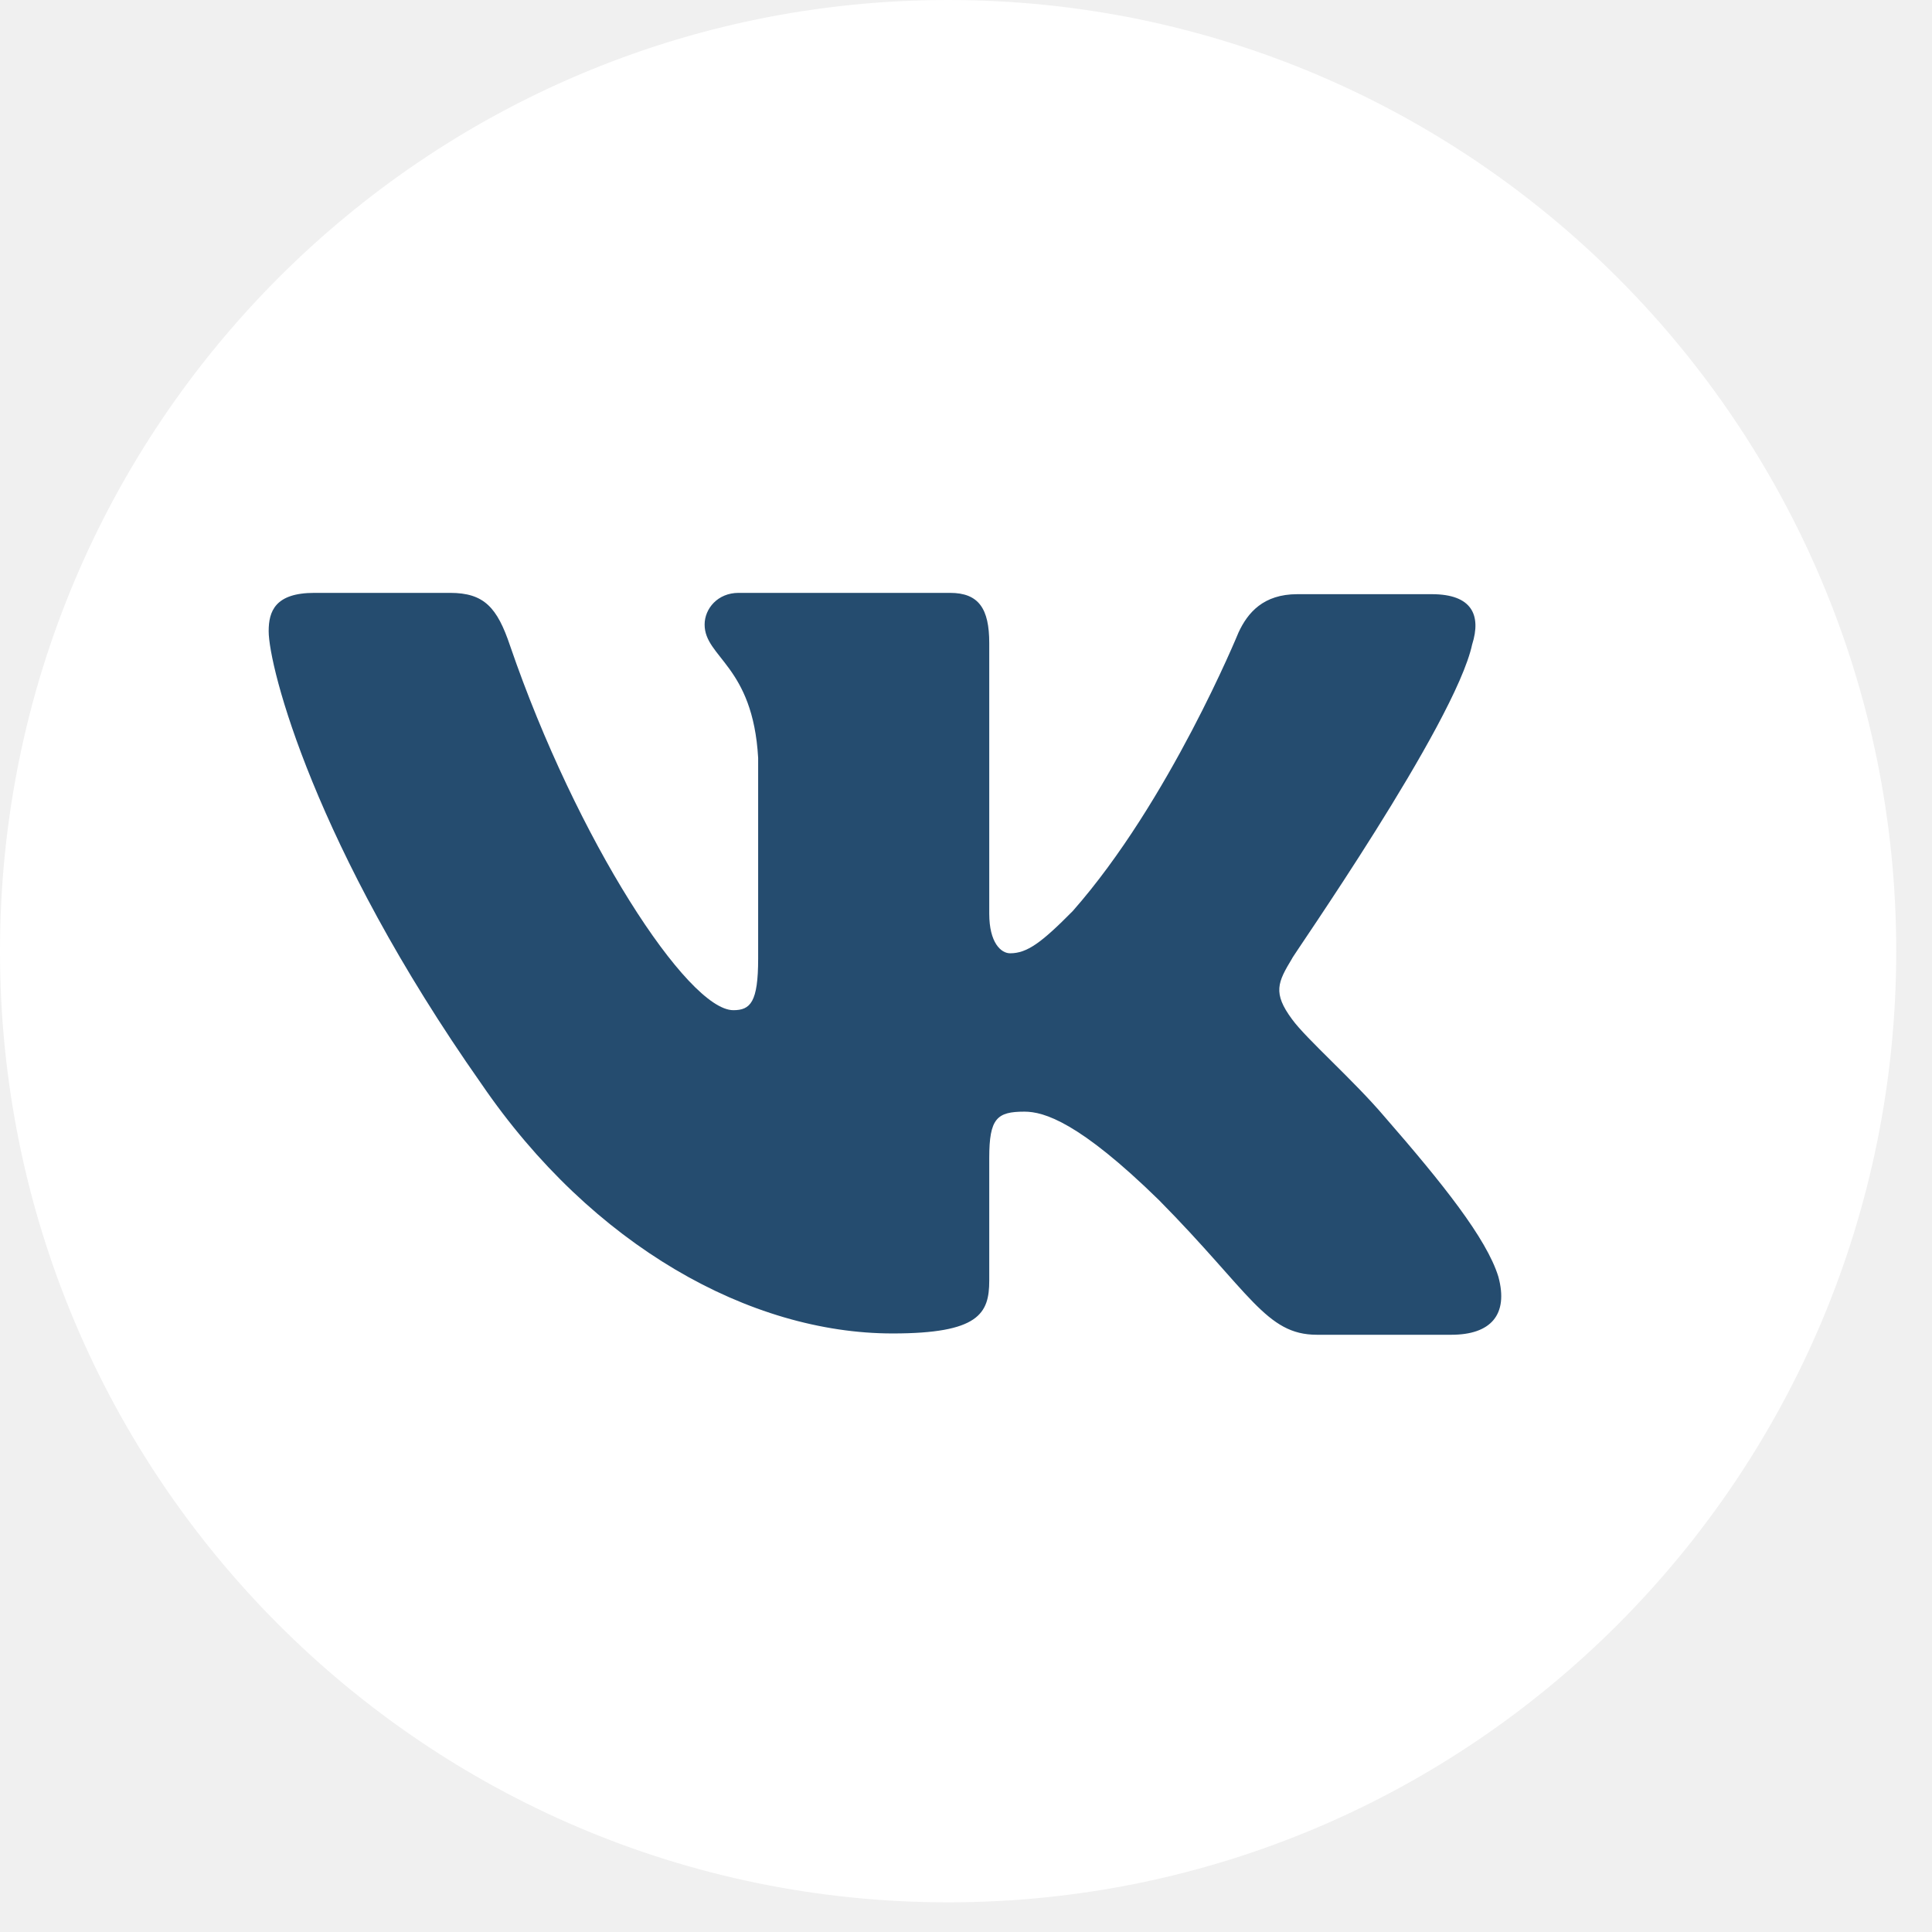
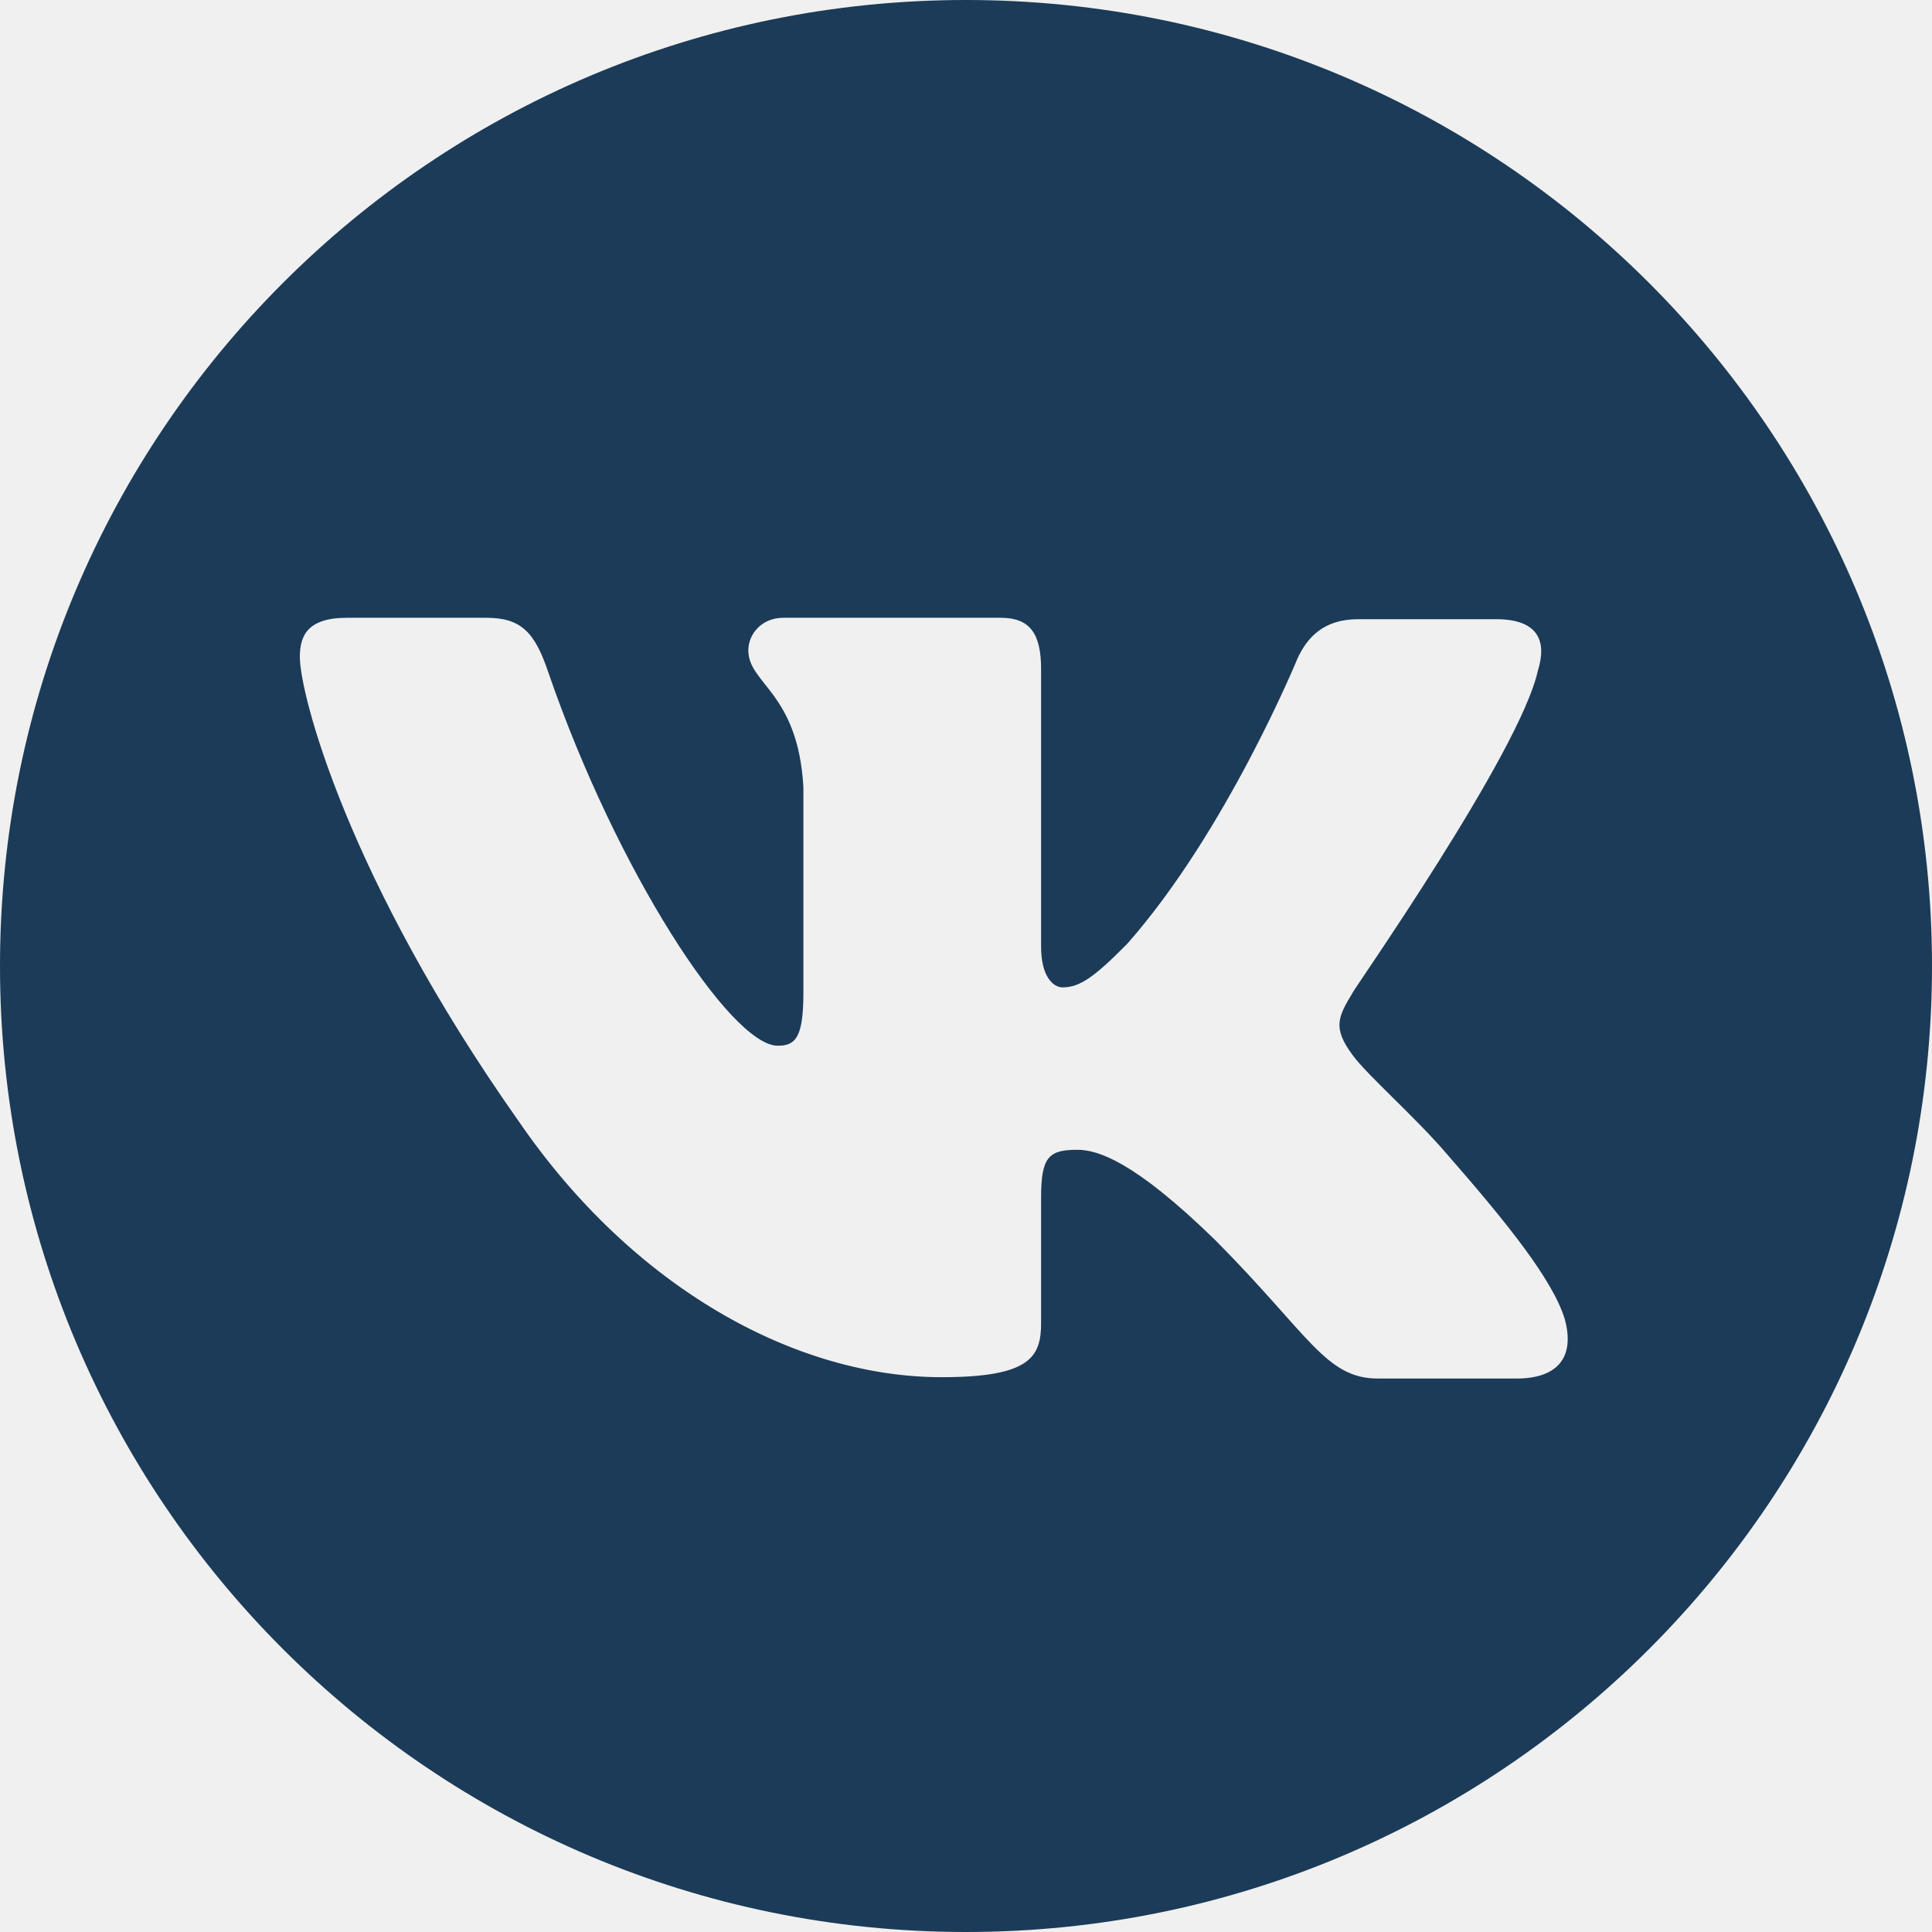
- <svg xmlns="http://www.w3.org/2000/svg" width="31" height="31" viewBox="0 0 31 31" fill="none">
-   <ellipse cx="15.213" cy="15.262" rx="15.213" ry="15.262" fill="white" />
-   <g clip-path="url(#clip0_1358_5296)">
-     <path fill-rule="evenodd" clip-rule="evenodd" d="M23.622 10.339C23.769 9.873 23.622 9.534 22.974 9.534H20.816C20.271 9.534 20.02 9.831 19.873 10.148C19.873 10.148 18.763 12.86 17.213 14.618C16.711 15.126 16.48 15.296 16.208 15.296C16.061 15.296 15.873 15.126 15.873 14.66V10.318C15.873 9.767 15.705 9.513 15.244 9.513H11.851C11.515 9.513 11.306 9.767 11.306 10.021C11.306 10.551 12.081 10.678 12.165 12.161V15.382C12.165 16.081 12.041 16.209 11.767 16.209C11.034 16.209 9.253 13.476 8.185 10.363C7.978 9.746 7.767 9.513 7.222 9.513H5.044C4.415 9.513 4.311 9.809 4.311 10.127C4.311 10.699 5.044 13.579 7.725 17.392C9.505 19.996 12.04 21.396 14.322 21.396C15.705 21.396 15.873 21.078 15.873 20.548V18.578C15.873 17.943 15.998 17.837 16.438 17.837C16.752 17.837 17.318 18.006 18.596 19.256C20.062 20.739 20.313 21.417 21.13 21.417H23.288C23.916 21.417 24.209 21.099 24.042 20.485C23.853 19.87 23.141 18.981 22.219 17.922C21.716 17.329 20.962 16.672 20.732 16.355C20.418 15.931 20.502 15.761 20.732 15.38C20.711 15.38 23.351 11.61 23.622 10.338" fill="#254C6F" />
-   </g>
-   <defs>
-     <clipPath id="clip0_1358_5296">
-       <rect width="21.096" height="21.163" fill="white" transform="translate(3.65137 4.88379)" />
-     </clipPath>
-   </defs>
+ <svg xmlns="http://www.w3.org/2000/svg" width="30" height="30" viewBox="0 0 30 30" fill="none">
+   <circle cx="15" cy="15" r="15" fill="#1B3B58" />
+   <path fill-rule="evenodd" clip-rule="evenodd" d="M23.88 10.414C24.026 9.951 23.88 9.615 23.234 9.615H21.086C20.544 9.615 20.294 9.909 20.148 10.224C20.148 10.224 19.043 12.915 17.5 14.659C17 15.164 16.771 15.332 16.5 15.332C16.354 15.332 16.166 15.164 16.166 14.701V10.392C16.166 9.846 15.999 9.593 15.54 9.593H12.162C11.828 9.593 11.62 9.846 11.62 10.098C11.62 10.623 12.391 10.749 12.475 12.221V15.418C12.475 16.111 12.352 16.238 12.078 16.238C11.349 16.238 9.576 13.526 8.513 10.437C8.307 9.825 8.097 9.593 7.554 9.593H5.386C4.76 9.593 4.656 9.887 4.656 10.203C4.656 10.77 5.386 13.629 8.055 17.412C9.827 19.996 12.35 21.385 14.623 21.385C15.999 21.385 16.166 21.069 16.166 20.544V18.589C16.166 17.959 16.291 17.854 16.729 17.854C17.041 17.854 17.605 18.022 18.876 19.262C20.336 20.733 20.586 21.406 21.399 21.406H23.547C24.172 21.406 24.464 21.09 24.297 20.481C24.11 19.871 23.401 18.989 22.483 17.938C21.983 17.35 21.232 16.698 21.003 16.383C20.691 15.962 20.774 15.794 21.003 15.416C20.982 15.416 23.61 11.674 23.88 10.412" fill="#F0F0F0" />
</svg>
